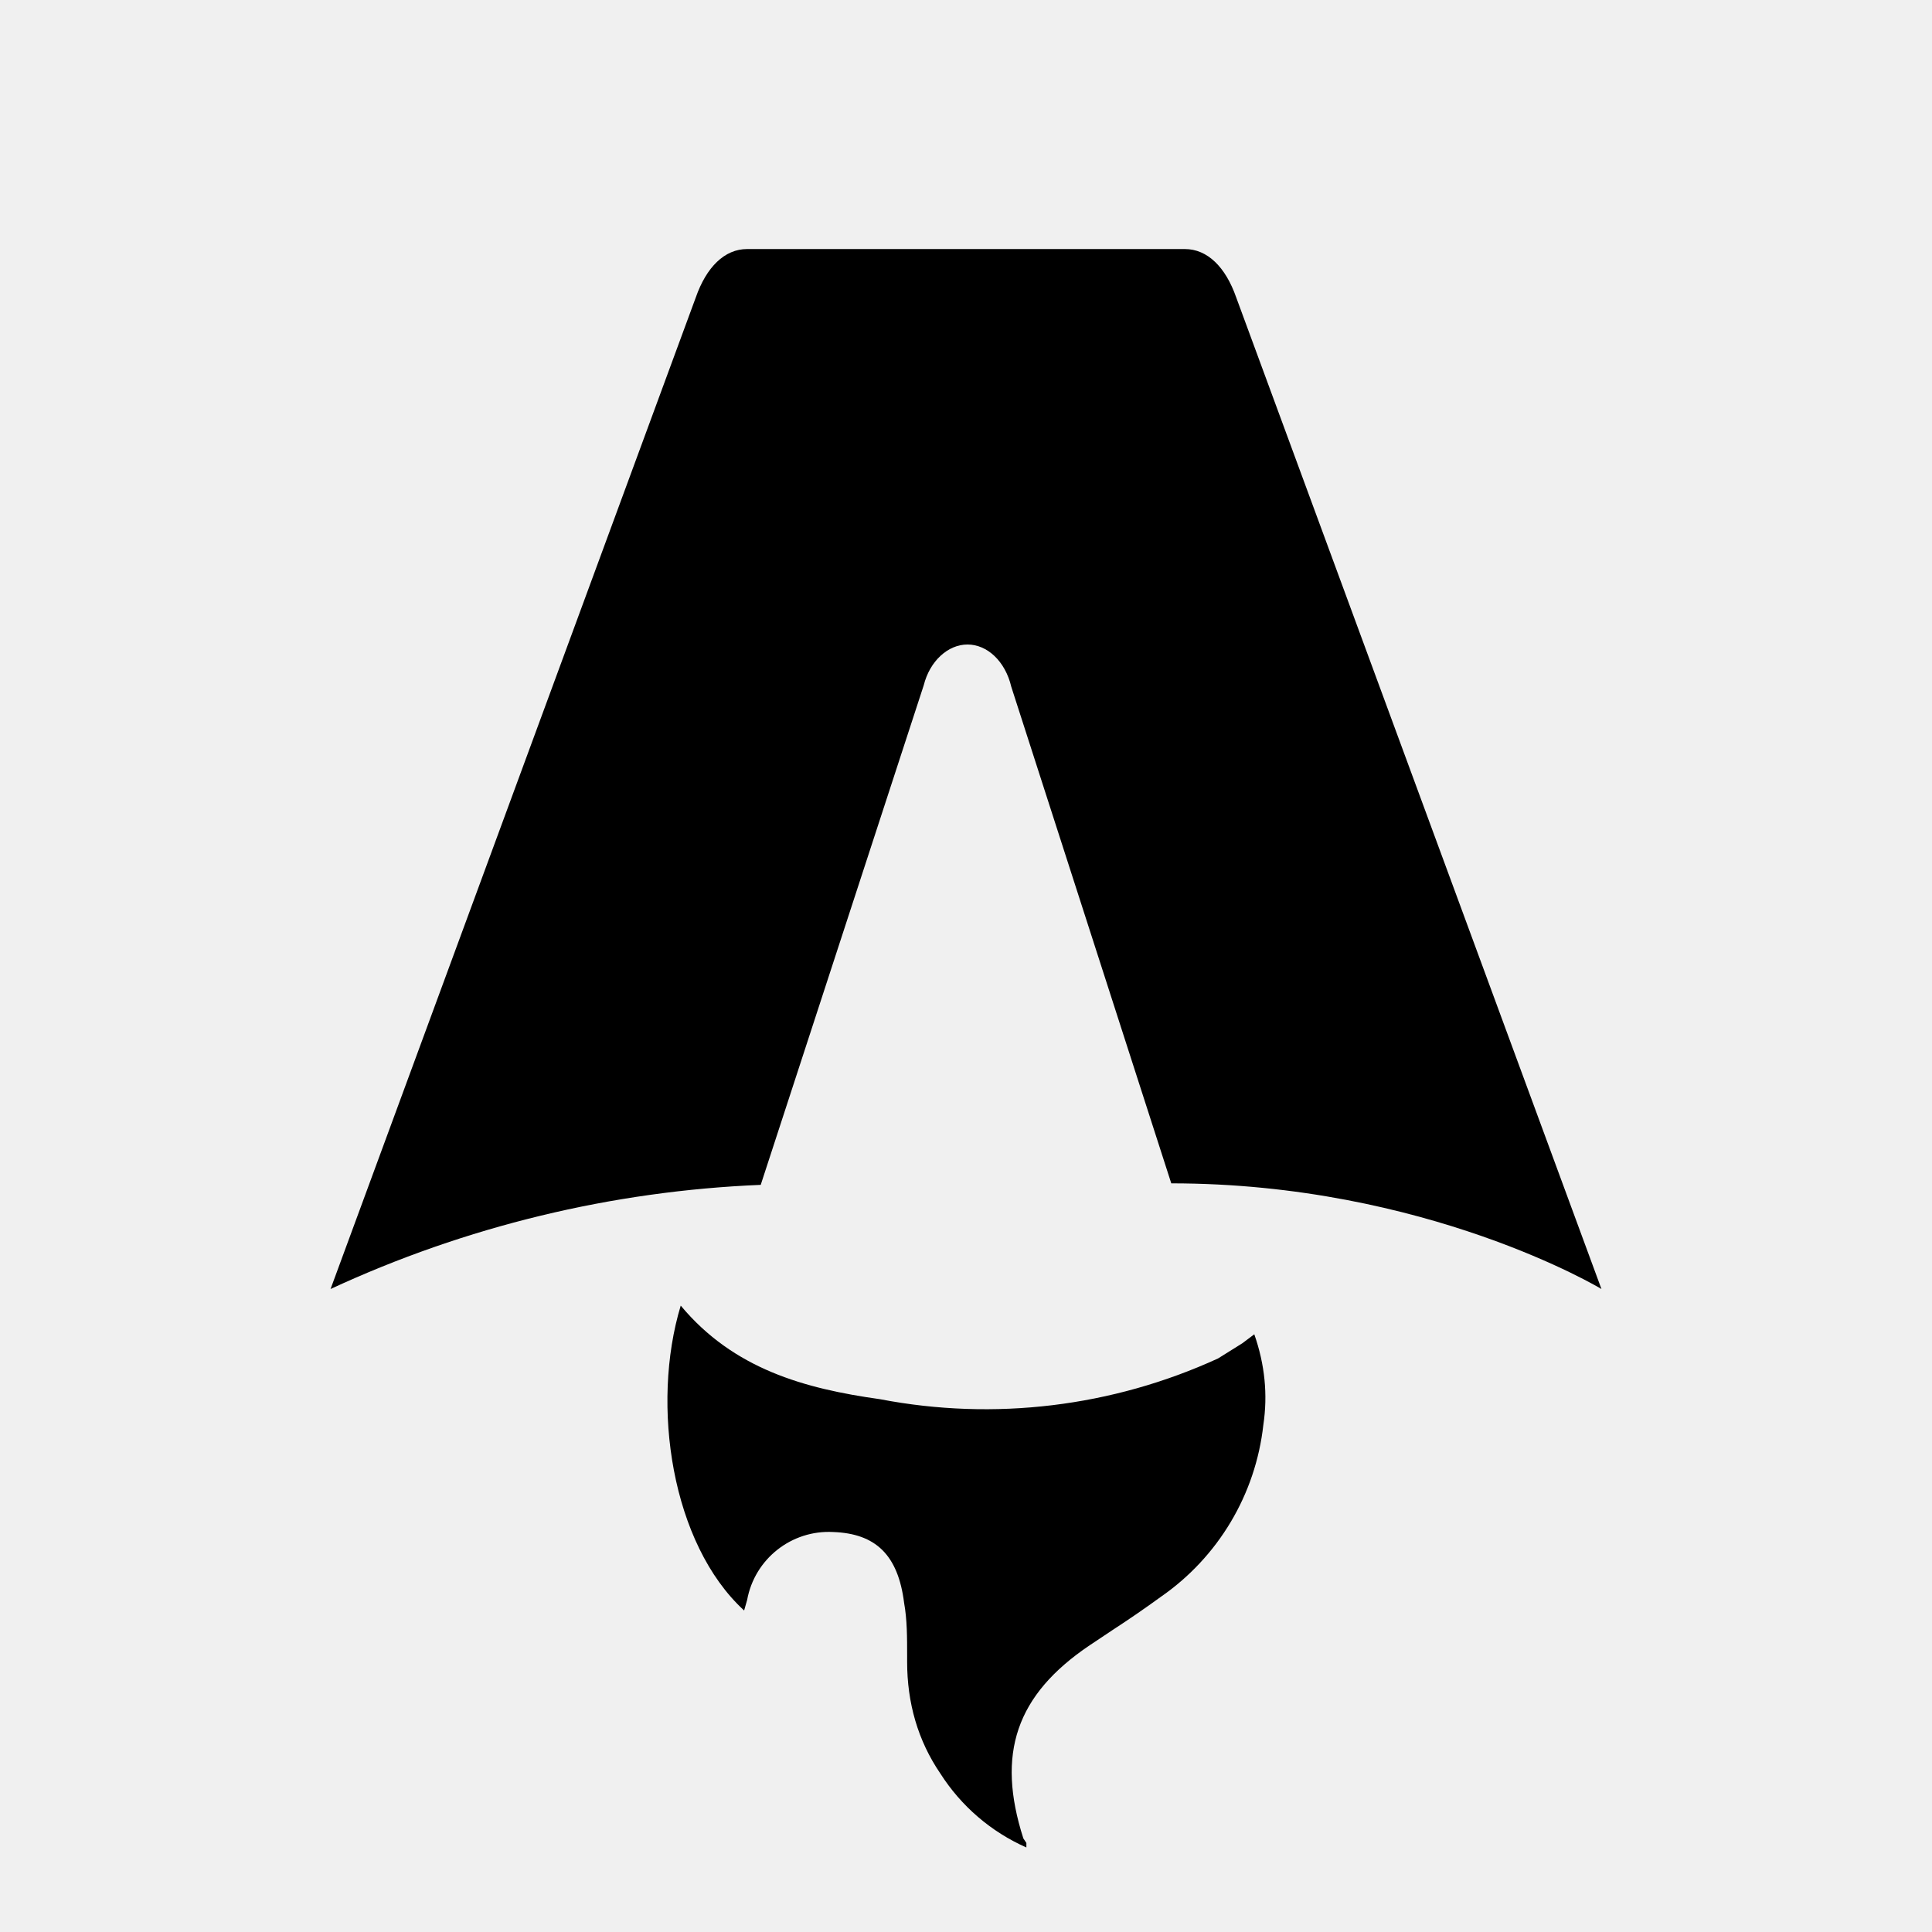
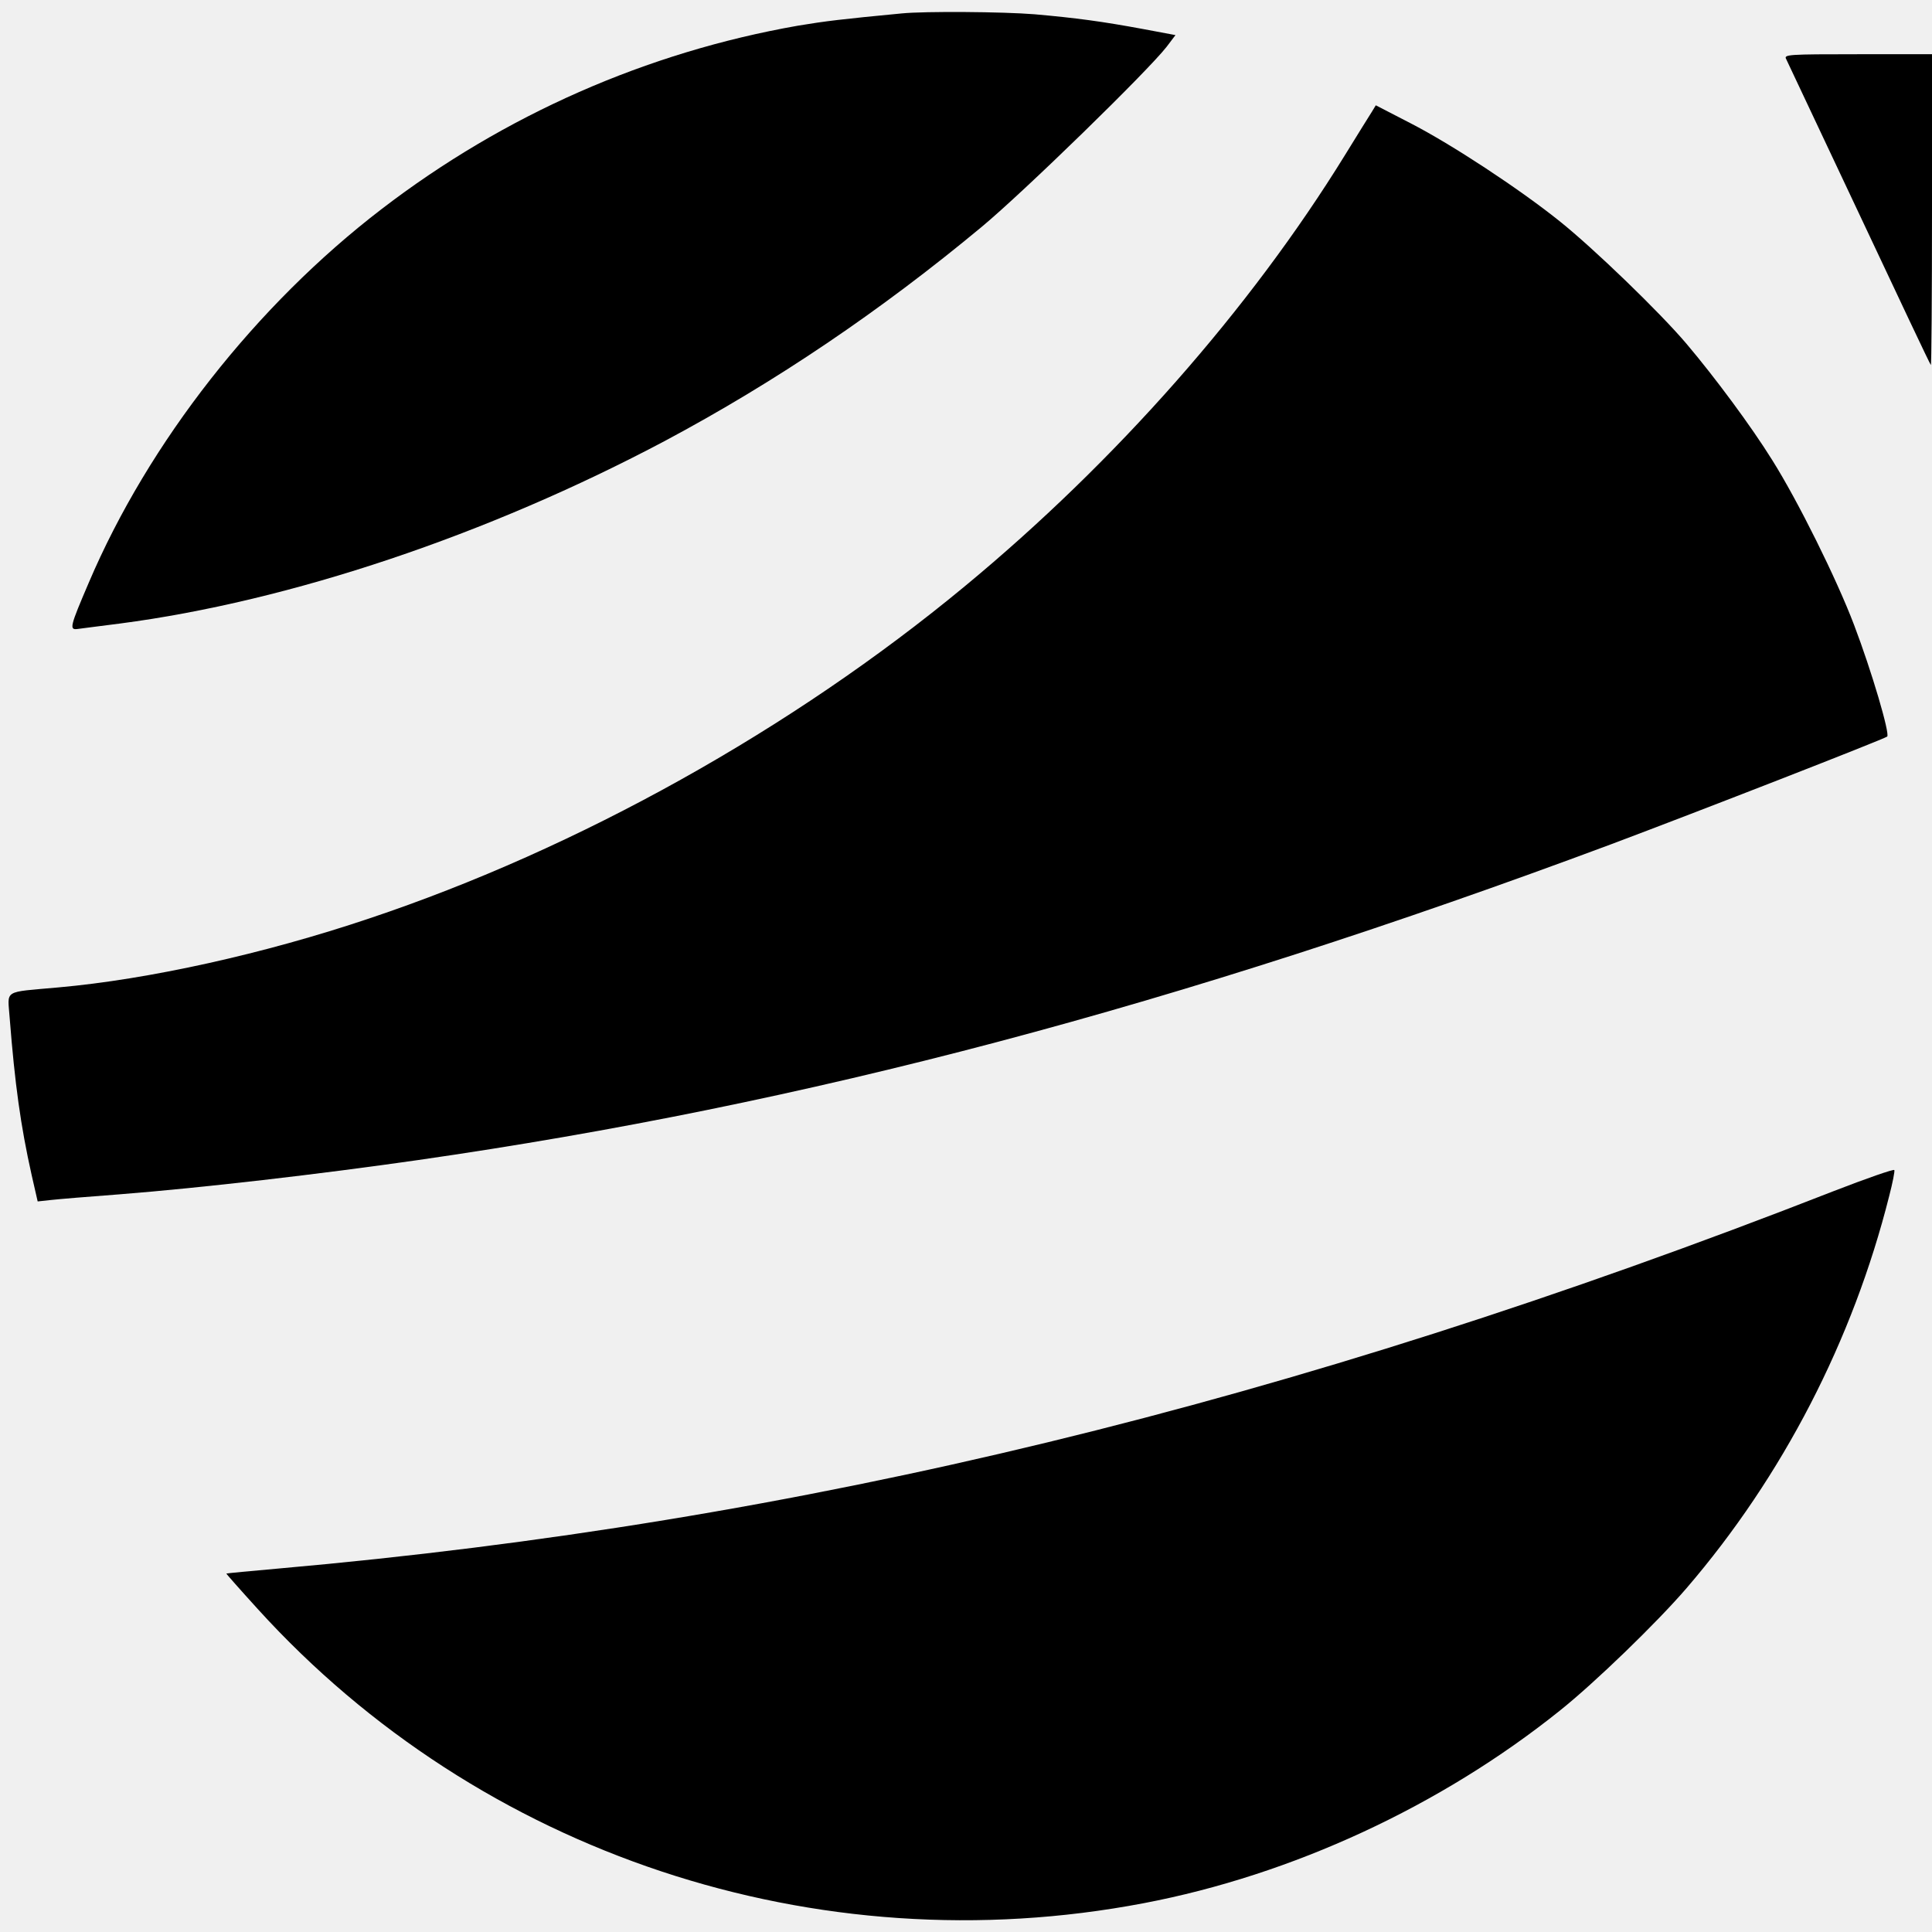
- <svg xmlns="http://www.w3.org/2000/svg" fill="none" viewBox="0 0 128 128">
-   <path d="M50.4 78.5a75.1 75.1 0 0 0-28.5 6.9l24.2-65.7c.7-2 1.9-3.2 3.4-3.2h29c1.5 0 2.7 1.2 3.4 3.2l24.2 65.7s-11.6-7-28.5-7L67 45.5c-.4-1.7-1.6-2.8-2.9-2.8-1.3 0-2.5 1.1-2.9 2.7L50.4 78.5Zm-1.1 28.2Zm-4.2-20.2c-2 6.6-.6 15.8 4.2 20.2a17.5 17.5 0 0 1 .2-.7 5.5 5.5 0 0 1 5.7-4.5c2.8.1 4.3 1.5 4.7 4.7.2 1.1.2 2.3.2 3.5v.4c0 2.7.7 5.2 2.2 7.4a13 13 0 0 0 5.7 4.9v-.3l-.2-.3c-1.8-5.6-.5-9.5 4.4-12.8l1.5-1a73 73 0 0 0 3.2-2.2 16 16 0 0 0 6.8-11.4c.3-2 .1-4-.6-6l-.8.6-1.6 1a37 37 0 0 1-22.4 2.7c-5-.7-9.7-2-13.2-6.2Z" />
-   <style>
-         path { fill: #000; }
-         @media (prefers-color-scheme: dark) {
-             path { fill: #FFF; }
-         }
-     </style>
+ <svg xmlns="http://www.w3.org/2000/svg" version="1.0" width="677pt" height="677pt" viewBox="0 0 677 677" preserveAspectRatio="xMidYMid meet">
+   <g transform="translate(0,677) scale(0.1,-0.1)" fill="#000000" stroke="none">
+     <path d="M3160 6723 c-210 -20 -268 -27 -364 -43 -530 -93 -1029 -313 -1458 -642 -440 -337 -817 -817 -1027 -1310 -66 -154 -69 -166 -39 -162 13 2 79 10 148 19 597 78 1290 311 1910 640 388 207 755 455 1110 750 148 123 581 545 648 631 l31 41 -112 21 c-146 27 -235 39 -382 52 -111 9 -384 11 -465 3z" />
+     <path d="M6259 6563 c5 -10 120 -254 256 -543 136 -289 248 -527 251 -529 2 -2 4 242 4 542 l0 547 -260 0 c-245 0 -260 -1 -251 -17z" />
+     <path d="M4807 6378 c-8 -13 -51 -81 -95 -153 -332 -538 -802 -1072 -1332 -1510 -604 -500 -1353 -918 -2085 -1163 -371 -125 -775 -214 -1090 -242 -198 -18 -178 -6 -171 -108 18 -229 38 -376 77 -550 l21 -92 46 5 c26 3 135 12 242 20 291 23 696 70 1045 120 1363 196 2658 539 4179 1106 304 114 958 369 969 378 10 10 -54 228 -116 391 -61 161 -197 435 -287 578 -74 119 -201 290 -300 407 -94 111 -325 334 -445 430 -141 113 -378 269 -522 343 l-122 63 -14 -23z" />
+     <path d="M6425 2596 c-1905 -745 -3623 -1161 -5445 -1322 -102 -9 -186 -17 -187 -18 -1 0 49 -57 110 -124 780 -859 1958 -1250 3105 -1031 520 99 1040 340 1457 674 123 98 341 309 445 430 337 392 583 869 710 1374 12 46 20 87 18 91 -2 4 -97 -29 -213 -74z" />
+   </g>
</svg>
